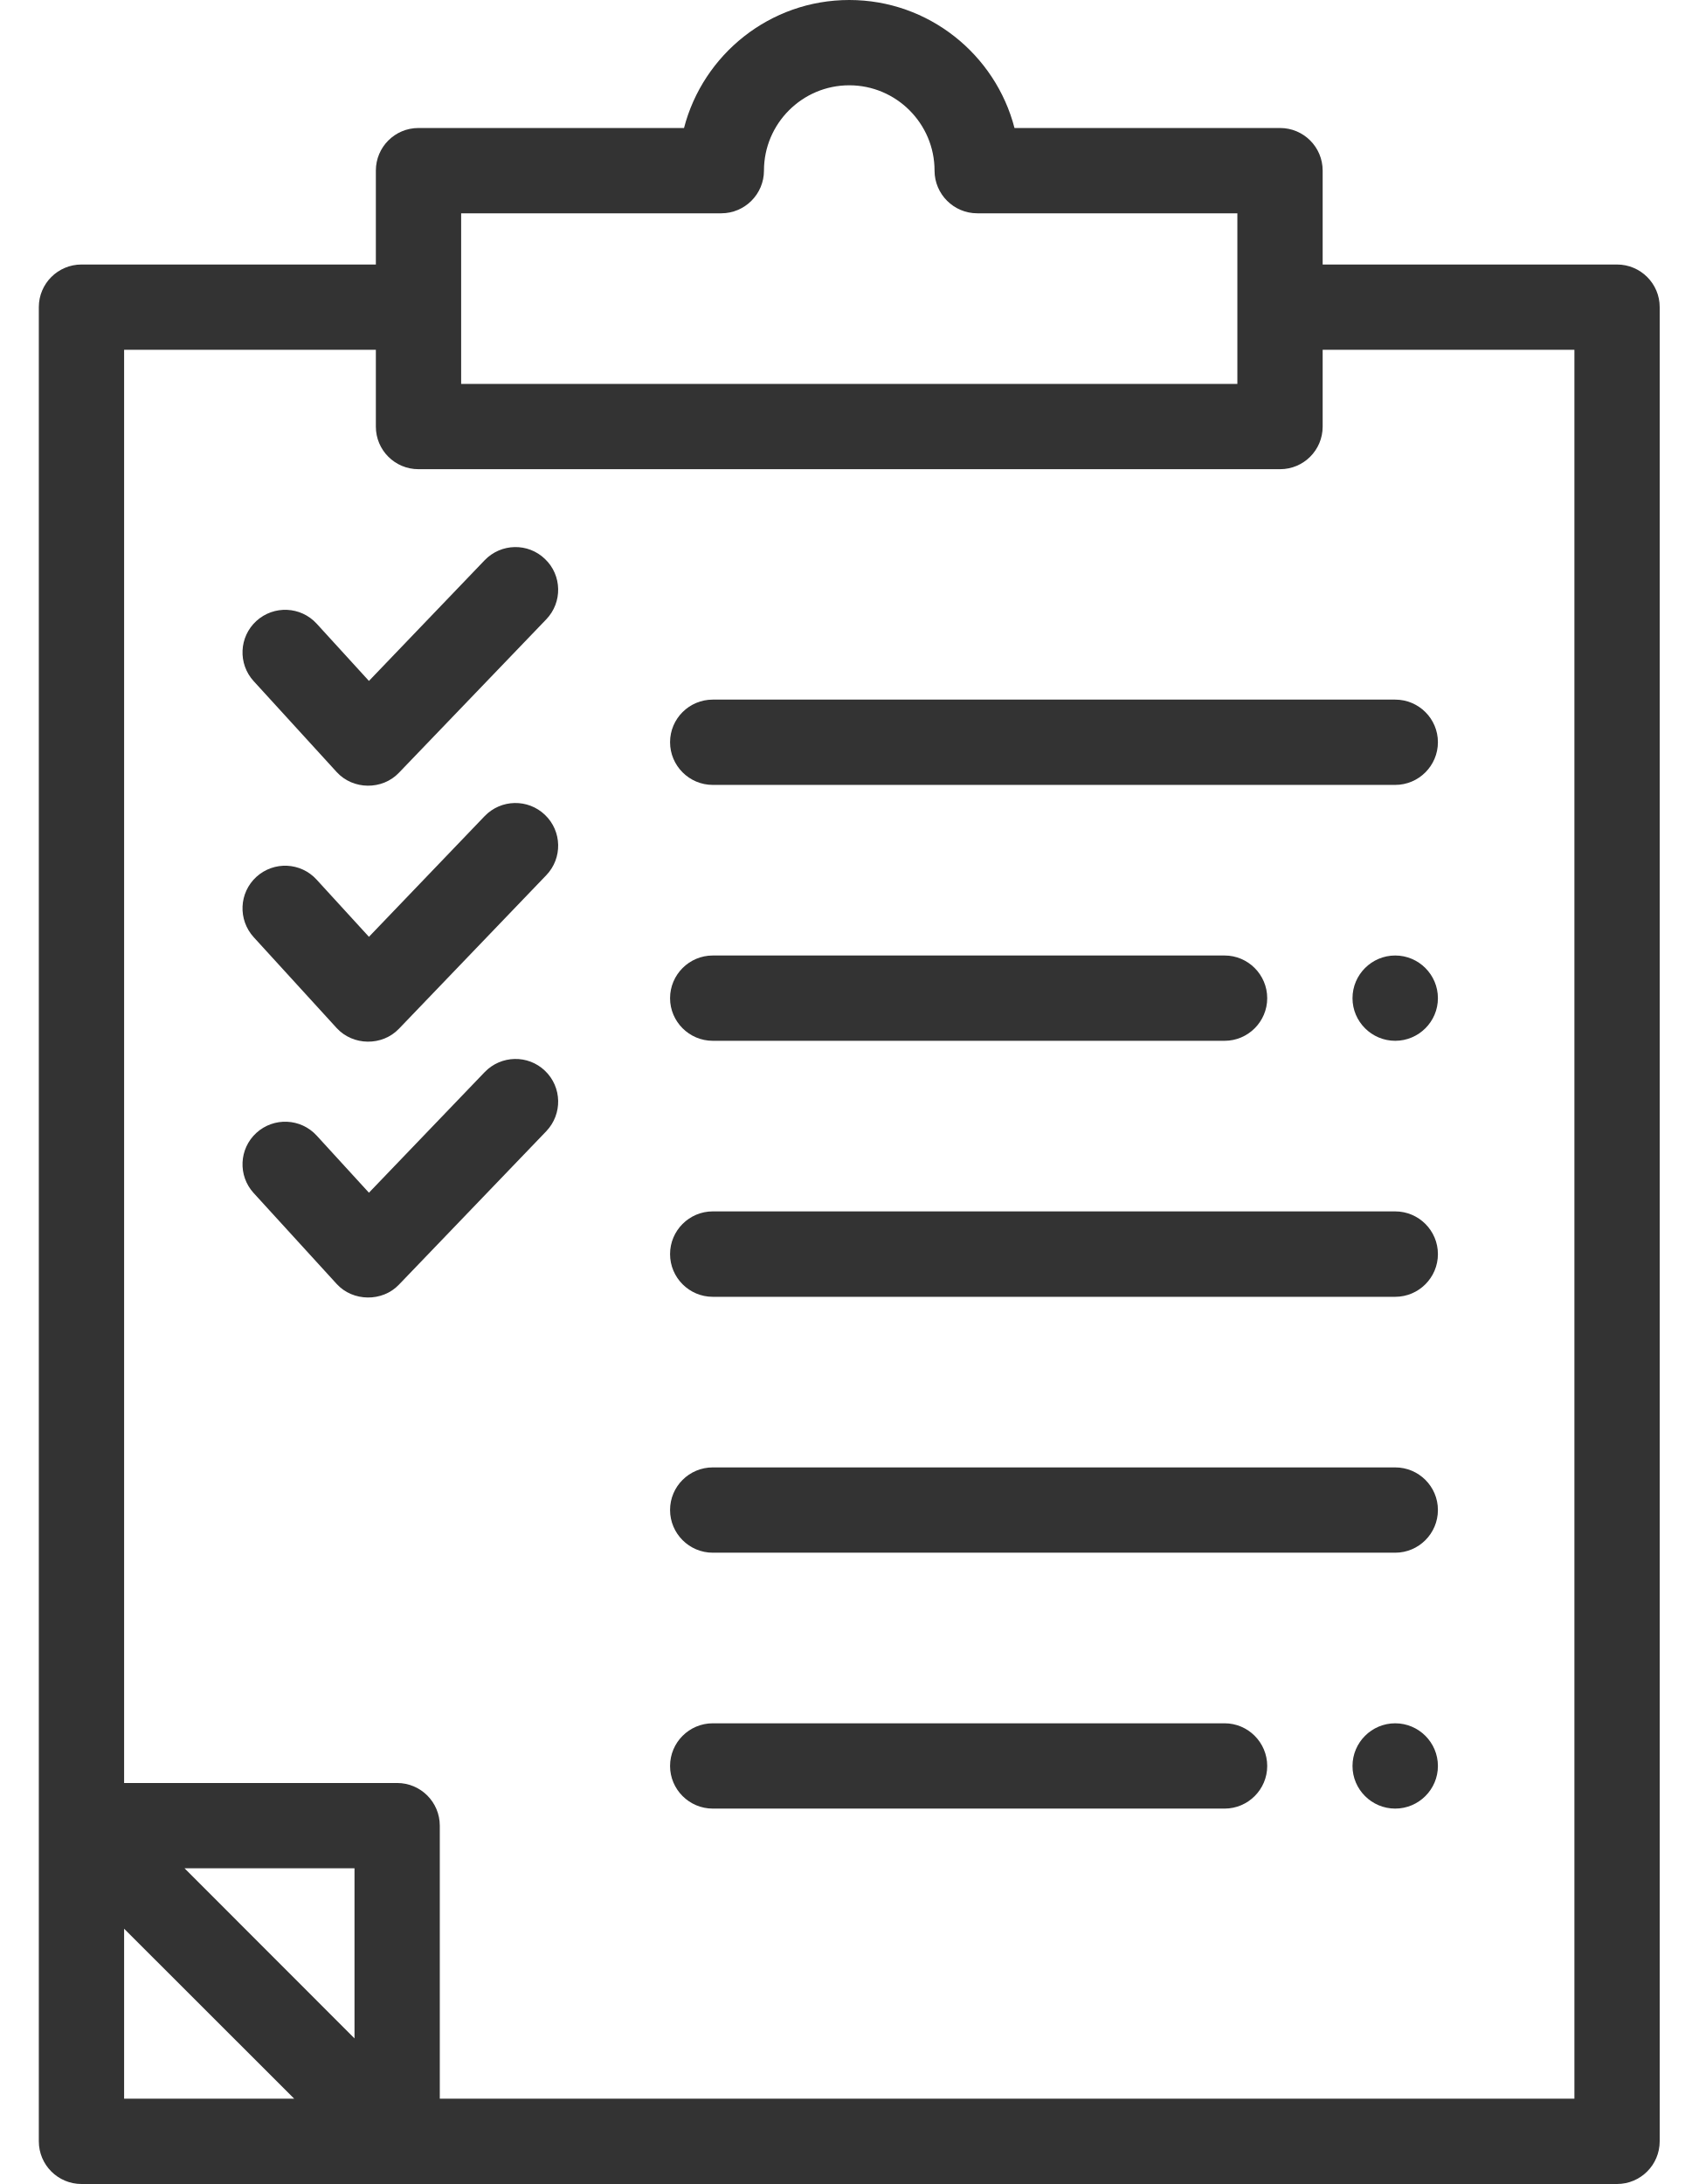
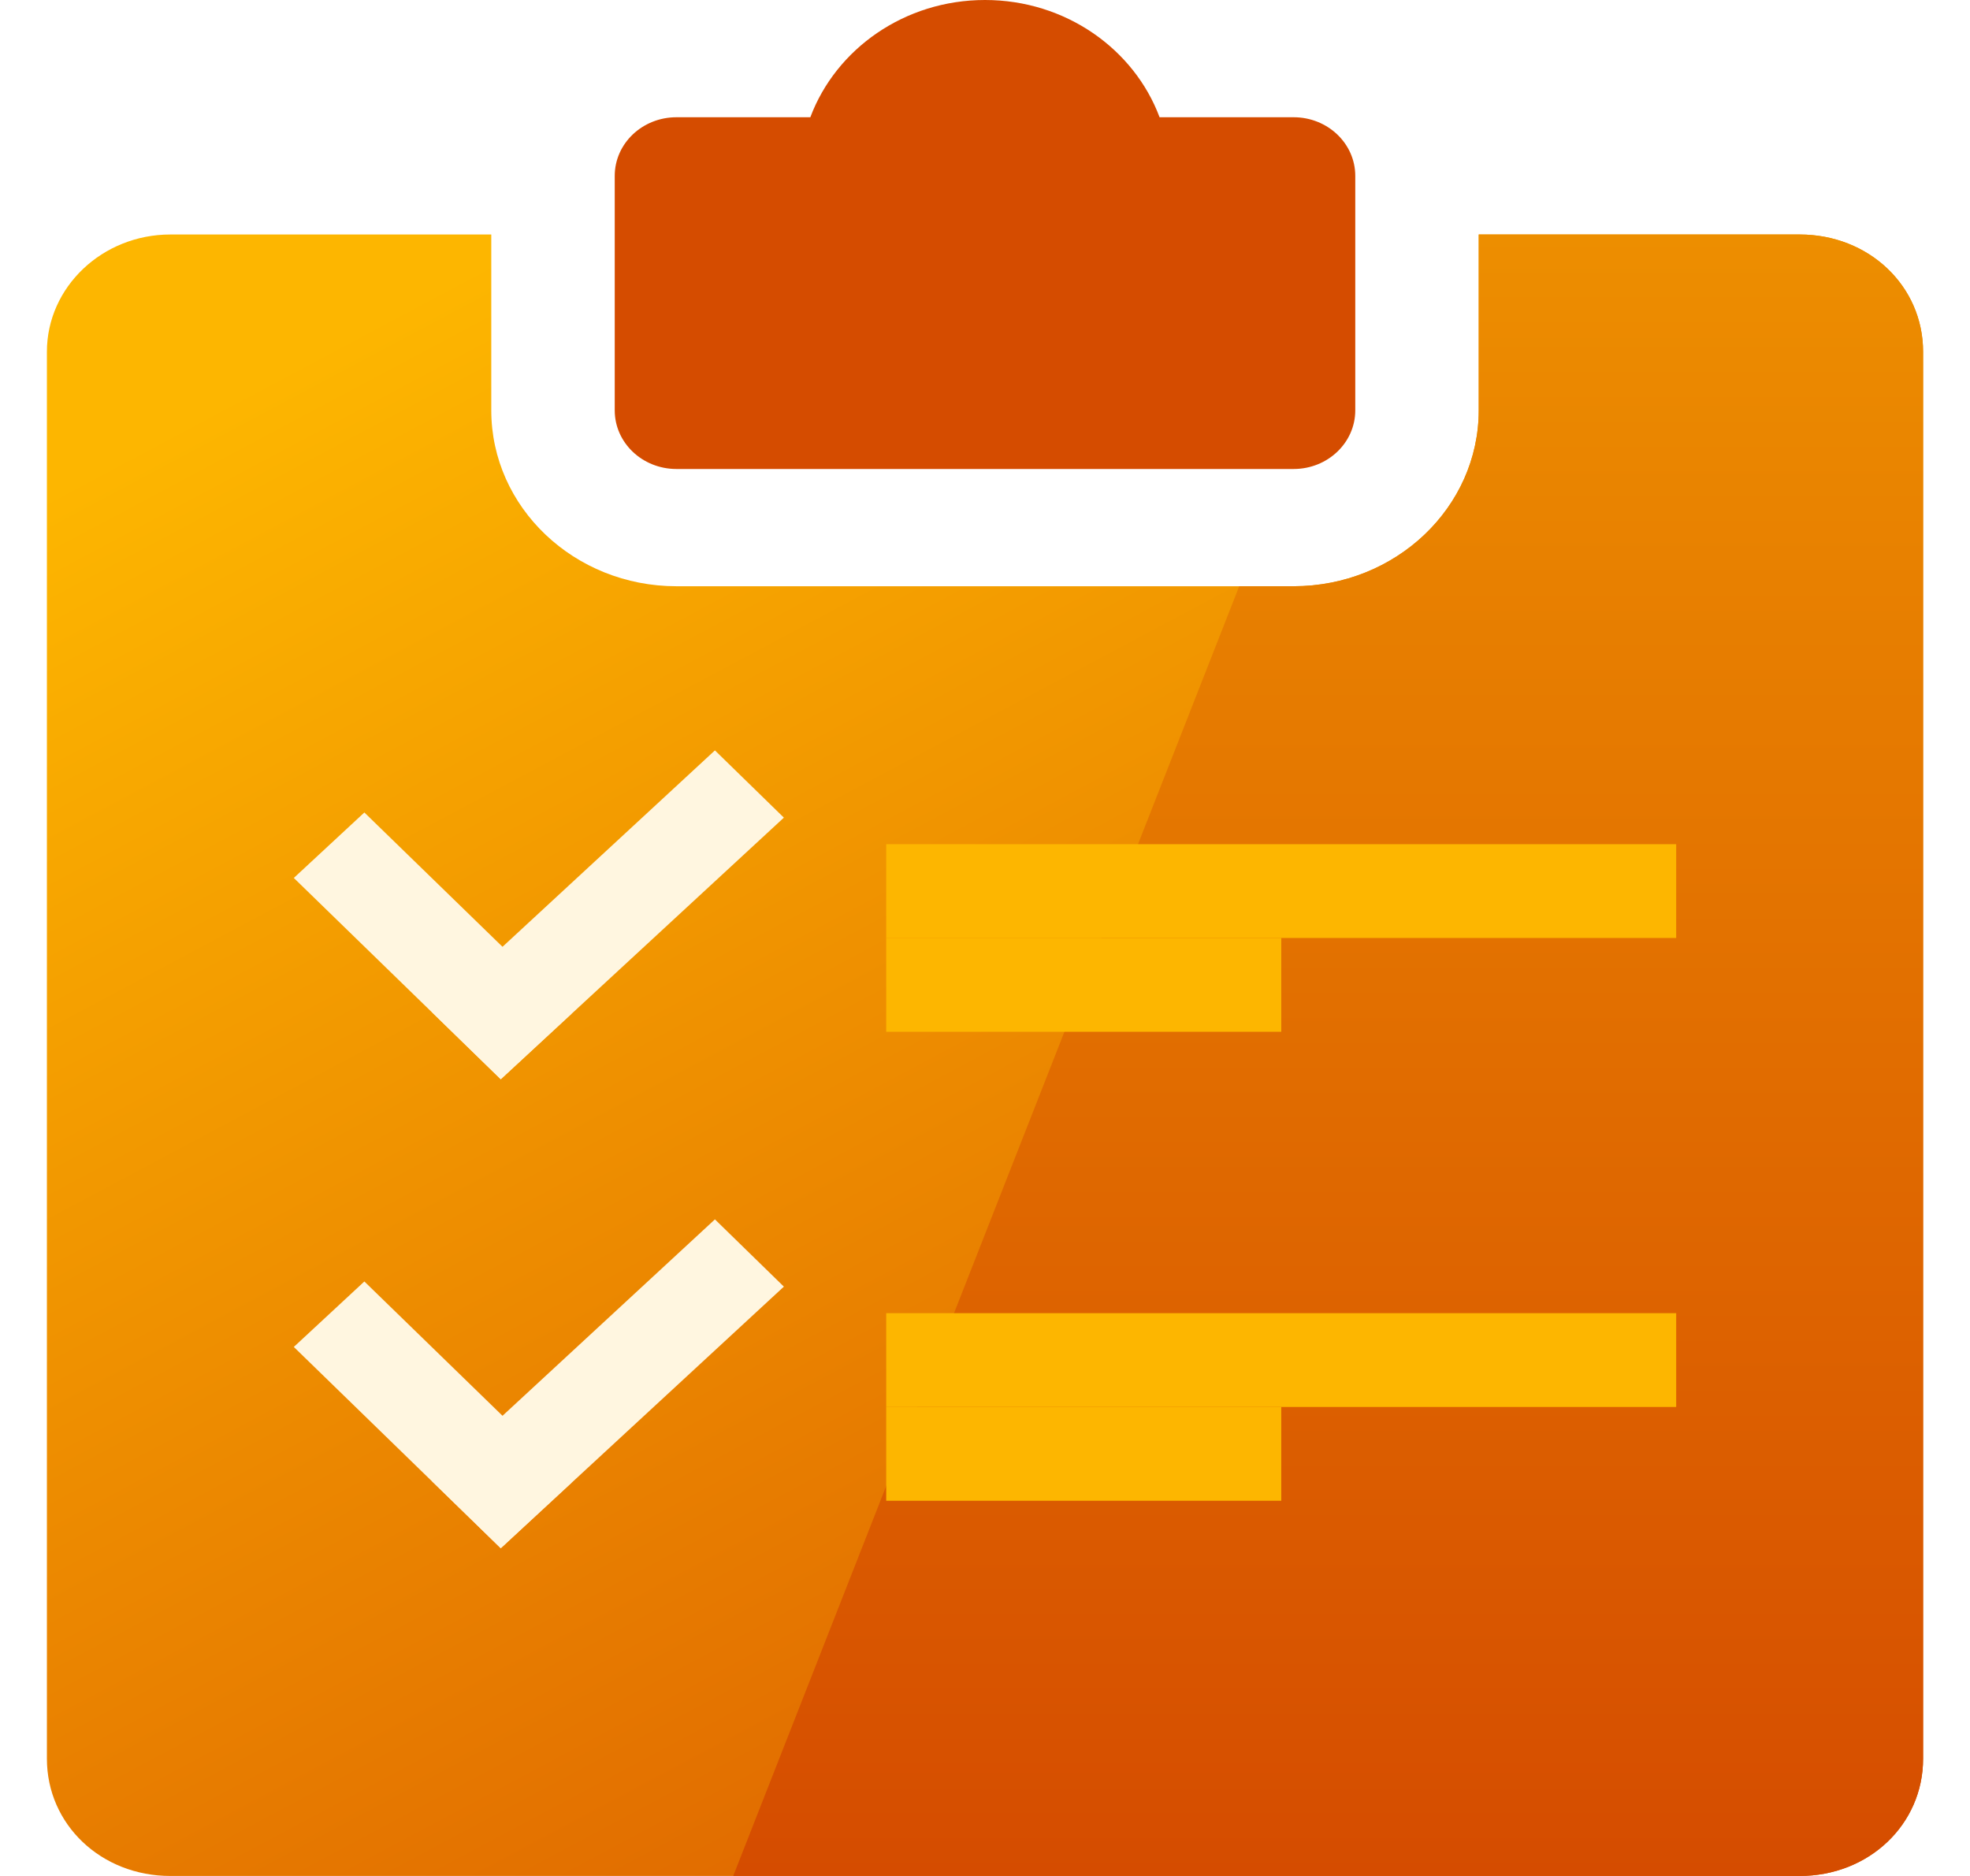
- <svg xmlns="http://www.w3.org/2000/svg" width="14" height="18" viewBox="0 0 14 18" fill="none">
-   <path d="M13.328 2.18H10.902V1.406C10.902 1.212 10.745 1.055 10.551 1.055H8.362C8.205 0.449 7.654 0 7 0C6.346 0 5.795 0.449 5.638 1.055H3.449C3.255 1.055 3.098 1.212 3.098 1.406V2.18H0.672C0.478 2.18 0.32 2.337 0.32 2.531V17.648C0.32 17.843 0.478 18 0.672 18H13.328C13.522 18 13.68 17.843 13.68 17.648V2.531C13.68 2.337 13.522 2.18 13.328 2.18ZM3.801 1.758H5.945C6.139 1.758 6.297 1.6 6.297 1.406C6.297 1.019 6.612 0.703 7 0.703C7.388 0.703 7.703 1.019 7.703 1.406C7.703 1.6 7.861 1.758 8.055 1.758H10.199V3.164H3.801V1.758ZM1.023 17.297V15.896L2.425 17.297H1.023ZM2.922 16.8L1.521 15.398H2.922V16.8ZM12.977 17.297H3.625V15.047C3.625 14.853 3.468 14.695 3.273 14.695H1.023V2.883H3.098V3.516C3.098 3.71 3.255 3.867 3.449 3.867H10.551C10.745 3.867 10.902 3.71 10.902 3.516V2.883H12.977V17.297Z" fill="#333333" />
-   <path d="M5.523 6.117C5.523 6.311 5.681 6.469 5.875 6.469H11.5C11.694 6.469 11.852 6.311 11.852 6.117C11.852 5.923 11.694 5.766 11.5 5.766H5.875C5.681 5.766 5.523 5.923 5.523 6.117Z" fill="#333333" />
-   <path d="M11.5 9.984H5.875C5.681 9.984 5.523 10.142 5.523 10.336C5.523 10.53 5.681 10.688 5.875 10.688H11.5C11.694 10.688 11.852 10.53 11.852 10.336C11.852 10.142 11.694 9.984 11.5 9.984Z" fill="#333333" />
-   <path d="M11.5 12.094H5.875C5.681 12.094 5.523 12.251 5.523 12.445C5.523 12.639 5.681 12.797 5.875 12.797H11.5C11.694 12.797 11.852 12.639 11.852 12.445C11.852 12.251 11.694 12.094 11.5 12.094Z" fill="#333333" />
-   <path d="M3.995 4.617L3.041 5.612L2.61 5.14C2.479 4.997 2.257 4.987 2.113 5.118C1.97 5.249 1.96 5.471 2.091 5.614C2.091 5.614 2.774 6.362 2.775 6.363C2.91 6.511 3.151 6.513 3.288 6.369L4.503 5.104C4.637 4.964 4.633 4.741 4.492 4.607C4.352 4.472 4.13 4.477 3.995 4.617Z" fill="#333333" />
-   <path d="M3.995 6.726L3.041 7.721L2.61 7.25C2.479 7.106 2.257 7.096 2.113 7.227C1.97 7.358 1.96 7.58 2.091 7.724C2.091 7.724 2.774 8.472 2.775 8.473C2.91 8.62 3.15 8.623 3.288 8.479L4.503 7.213C4.637 7.073 4.633 6.851 4.492 6.716C4.352 6.582 4.13 6.586 3.995 6.726Z" fill="#333333" />
-   <path d="M3.995 8.836L3.041 9.83L2.61 9.359C2.479 9.216 2.257 9.206 2.113 9.337C1.97 9.468 1.96 9.69 2.091 9.833C2.091 9.833 2.774 10.58 2.775 10.582C2.909 10.729 3.152 10.731 3.288 10.588L4.503 9.323C4.637 9.182 4.633 8.96 4.492 8.825C4.352 8.691 4.13 8.696 3.995 8.836Z" fill="#333333" />
-   <path d="M11.5 7.875C11.306 7.875 11.148 8.033 11.148 8.227C11.148 8.42 11.306 8.578 11.5 8.578C11.694 8.578 11.852 8.42 11.852 8.227C11.852 8.033 11.694 7.875 11.5 7.875Z" fill="#333333" />
-   <path d="M5.875 8.578H10.094C10.287 8.578 10.445 8.42 10.445 8.227C10.445 8.033 10.287 7.875 10.094 7.875H5.875C5.681 7.875 5.523 8.033 5.523 8.227C5.523 8.42 5.681 8.578 5.875 8.578Z" fill="#333333" />
-   <path d="M11.5 14.203C11.306 14.203 11.148 14.361 11.148 14.555C11.148 14.748 11.306 14.906 11.5 14.906C11.694 14.906 11.852 14.748 11.852 14.555C11.852 14.361 11.694 14.203 11.5 14.203Z" fill="#333333" />
-   <path d="M10.094 14.203H5.875C5.681 14.203 5.523 14.361 5.523 14.555C5.523 14.748 5.681 14.906 5.875 14.906H10.094C10.287 14.906 10.445 14.748 10.445 14.555C10.445 14.361 10.287 14.203 10.094 14.203Z" fill="#333333" />
+ <svg xmlns="http://www.w3.org/2000/svg" width="21" height="20" viewBox="0 0 21 20" fill="none">
+   <path d="M13.79 1.25H12.361C12.089 0.522 11.358 0 10.5 0C9.642 0 8.911 0.522 8.638 1.25H7.211C6.847 1.25 6.553 1.53 6.553 1.875V4.375C6.553 4.72 6.847 5 7.211 5H13.79C14.153 5 14.447 4.72 14.447 4.375V1.875C14.447 1.53 14.153 1.25 13.79 1.25Z" fill="#D54C00" />
+   <path d="M19.184 2.5H15.763V4.375C15.763 5.409 14.878 6.25 13.79 6.25H7.211C6.122 6.25 5.237 5.409 5.237 4.375V2.5H1.816C1.091 2.5 0.5 3.061 0.5 3.75V18.75C0.5 19.451 1.078 20 1.816 20H19.184C19.922 20 20.5 19.451 20.5 18.75V3.75C20.5 3.049 19.922 2.5 19.184 2.5Z" fill="url(#paint0_linear)" />
+   <path d="M15.763 2.5H19.184C19.922 2.5 20.5 3.049 20.5 3.75V18.75C20.5 19.451 19.922 20 19.184 20H7.816L13.21 6.25H13.79C14.878 6.25 15.763 5.409 15.763 4.375V2.5Z" fill="url(#paint1_linear)" />
+   <rect x="9.447" y="9" width="8.421" height="1" fill="#FDB600" />
+   <rect x="9.447" y="14" width="8.421" height="1" fill="#FDB600" />
+   <rect x="9.447" y="15" width="4.211" height="1" fill="#FDB600" />
+   <rect x="9.447" y="10" width="4.211" height="1" fill="#FDB600" />
+   <path d="M7.621 8L4.604 10.79L5.338 11.506L8.356 8.717L7.621 8Z" fill="#FFF6E0" />
+   <path d="M3.132 9.36L5.338 11.506L6.091 10.808L3.884 8.662L3.132 9.36Z" fill="#FFF6E0" />
+   <path d="M7.621 13L4.604 15.79L5.338 16.506L8.356 13.717L7.621 13Z" fill="#FFF6E0" />
+   <path d="M3.132 14.36L5.338 16.506L6.091 15.808L3.884 13.662L3.132 14.36Z" fill="#FFF6E0" />
+   <defs>
+     <linearGradient id="paint0_linear" x1="4.711" y1="3" x2="15.897" y2="23.99" gradientUnits="userSpaceOnUse">
+       <stop stop-color="#FDB600" />
+       <stop offset="1" stop-color="#D54C00" />
+     </linearGradient>
+     <linearGradient id="paint1_linear" x1="11.158" y1="2.5" x2="11.158" y2="20" gradientUnits="userSpaceOnUse">
+       <stop stop-color="#ED8E00" />
+       <stop offset="1" stop-color="#D54C00" />
+     </linearGradient>
+   </defs>
</svg>
